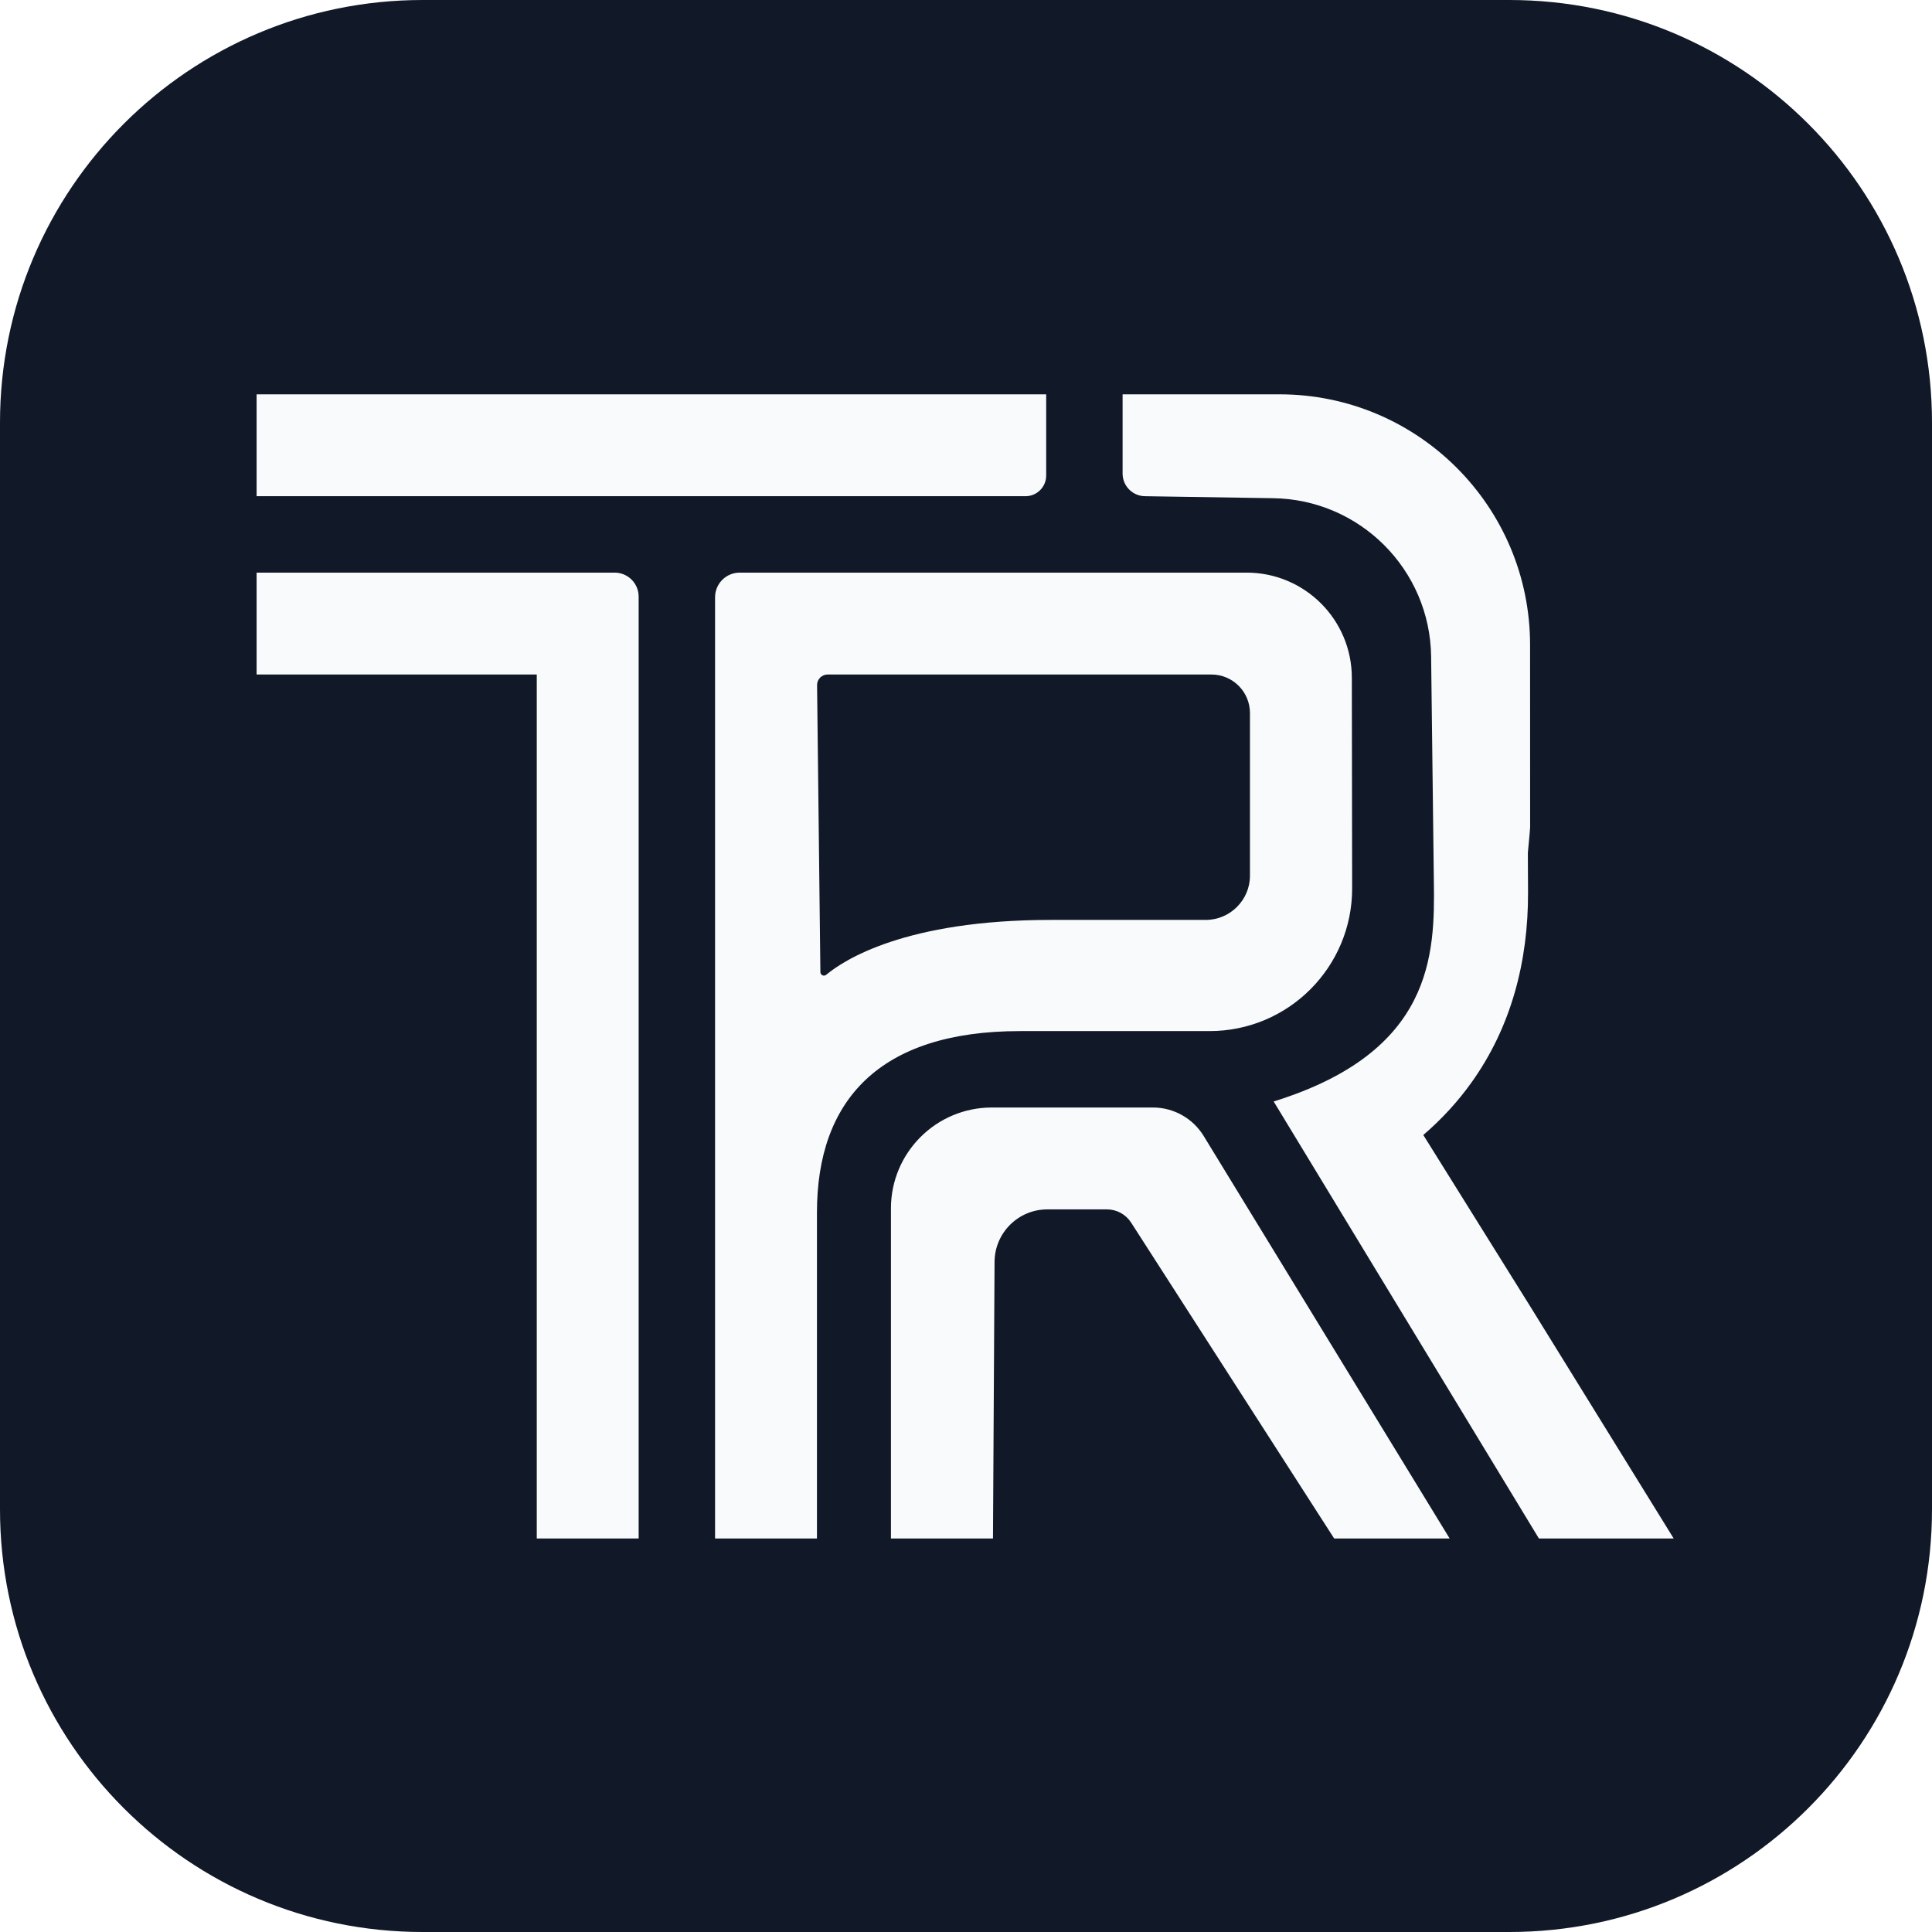
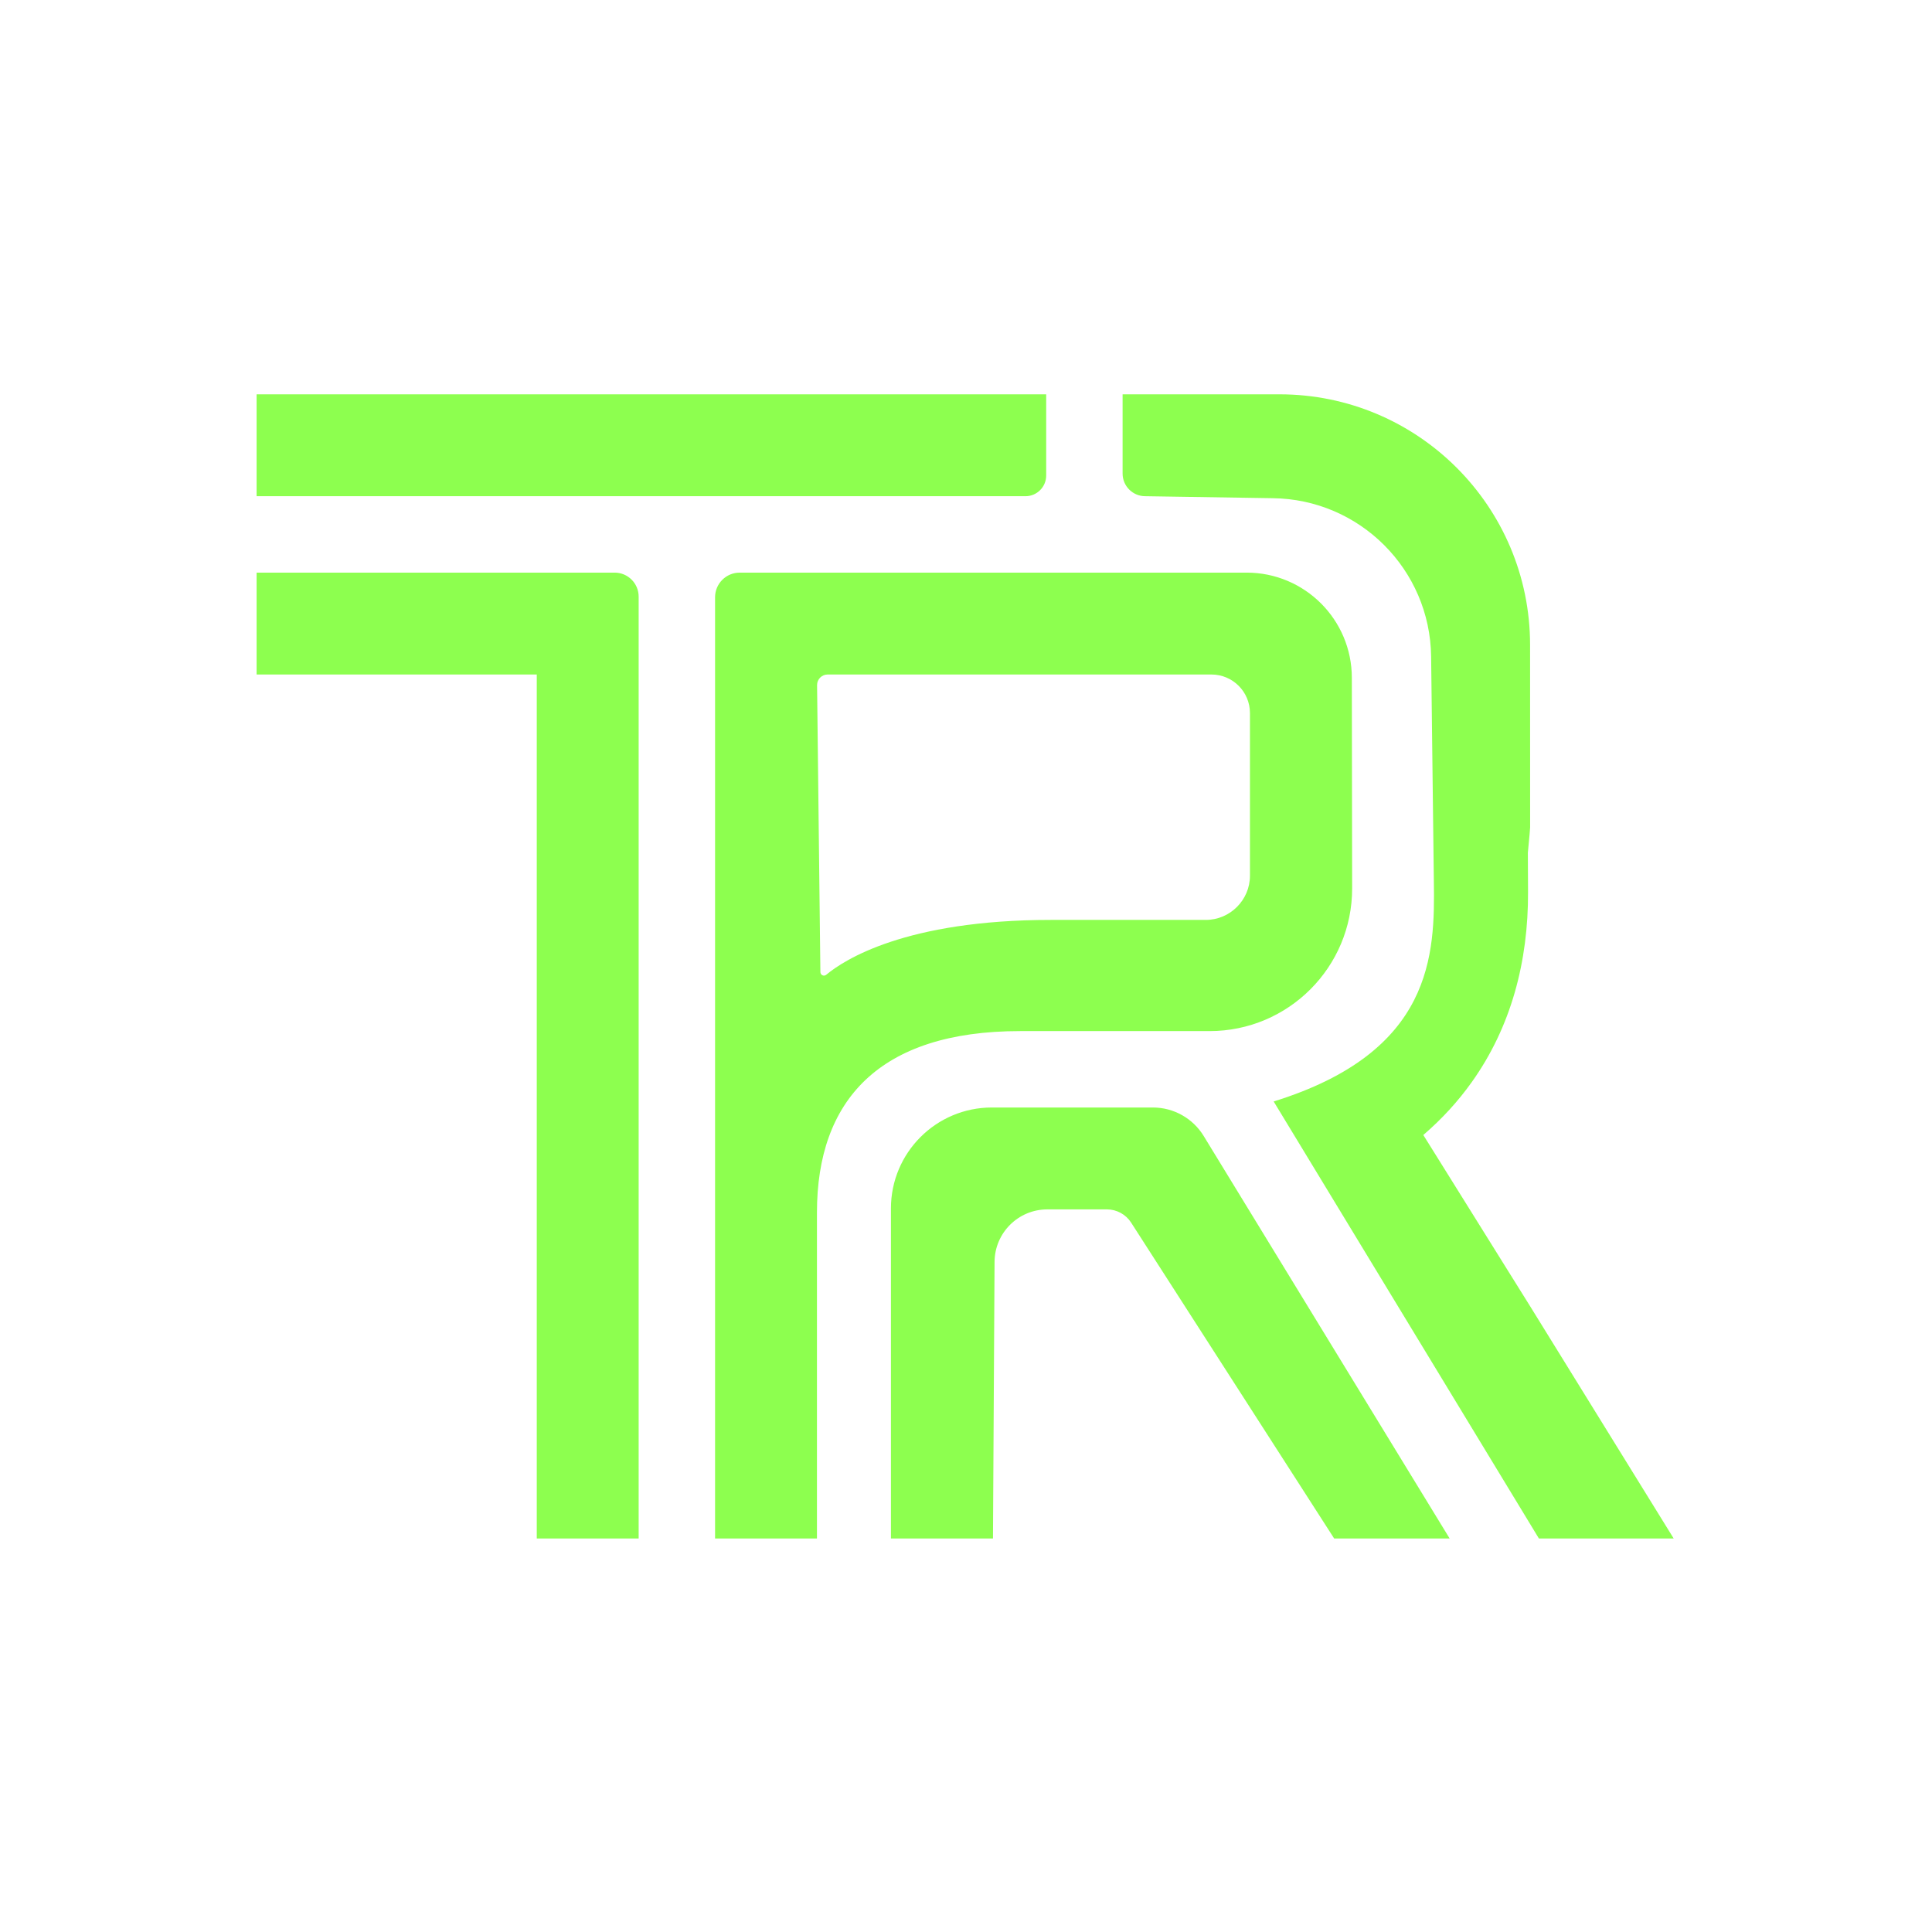
<svg xmlns="http://www.w3.org/2000/svg" viewBox="0 0 1024 1024">
-   <rect width="1024" height="1024" rx="224" fill="#111827" />
-   <g transform="translate(136 209) scale(1.35)" fill="#f9fafb">
+   <g transform="translate(136 209) scale(1.35)" fill="#8dff4f">
    <path d="M430 111.3C430 88.49 411.51 70 388.7 70H189.68C184.33 70 180 74.33 180 79.68V449.2H220V321.24C220 277.27 244.37 250 299.74 250H374.14C405.09 250 430.16 224.89 430.12 193.95L430 111.3ZM390 189C390 198.54 382.19 206.35 372.65 206.35H311.86C254.74 206.35 230.59 222.1 223.64 227.89C222.74 228.65 221.36 228.01 221.35 226.82L220.05 114.19C220.02 111.89 221.89 110 224.19 110H374.87C383.22 110 390 116.78 390 125.13L390 189ZM500.38 358.64L460.1 294.06L458.06 290.8C465.46 284.43 471.77 277.49 477.05 270.08C492.54 248.38 499.3 222.65 499.18 195.36L499.11 179.98C499.75 173.77 500 170 500 170L499.98 98.35C499.96 44.03 455.91 0 401.59 0H340V31.11C340 36.02 343.98 40 348.89 40L398.91 40.78C433.09 41.17 460.72 68.76 461.13 102.95L462.2 191.14C462.63 219.89 462.04 258.15 399.31 277.63L503.44 449.2H556.36L500.38 358.64ZM371.84 291.19C367.59 284.24 360.04 280 351.9 280H288.66C266.79 280 249.05 297.74 249.05 319.61V449.2H289.11L289.73 340.61C289.79 329.21 299.05 320 310.45 320H333.84C337.68 320 341.26 321.95 343.34 325.18L423.06 449.2H468.4L371.84 291.19ZM140.57 70H0V110H110V449.2H150V79.43C150 74.22 145.78 70 140.57 70ZM0 0V40H301.88C306.37 40 310 36.36 310 31.88V0H0Z" />
  </g>
</svg>
